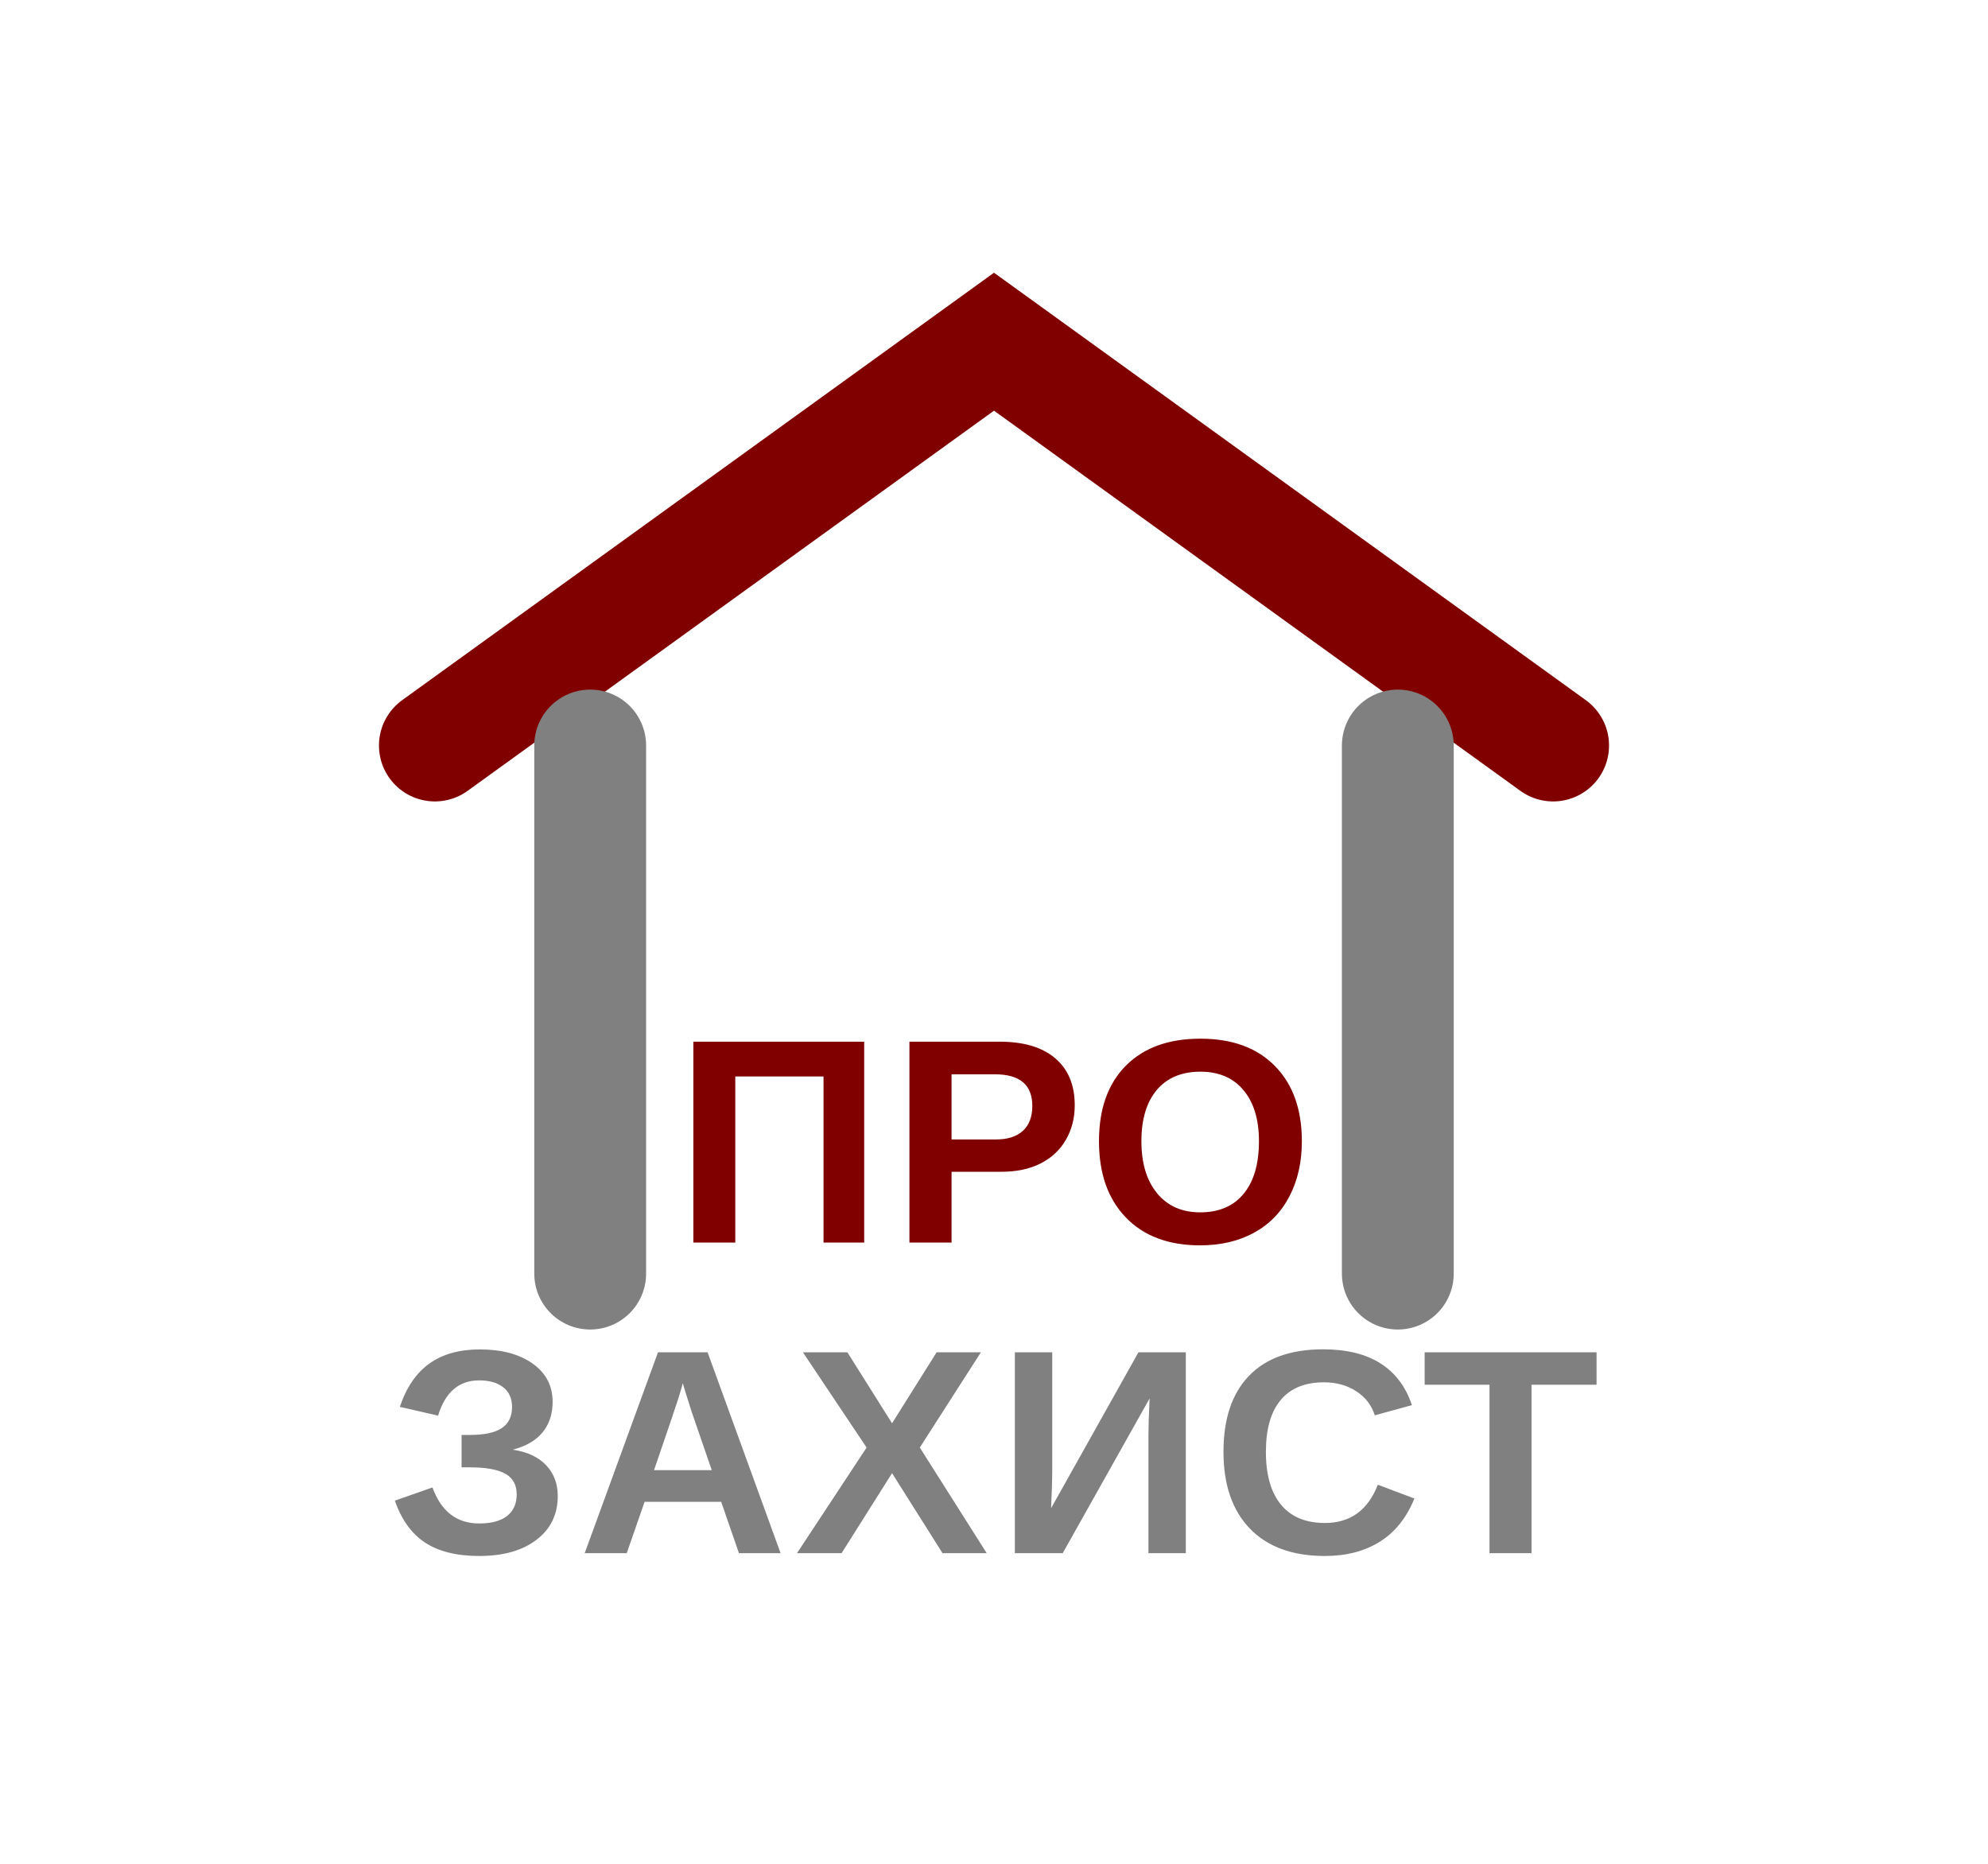
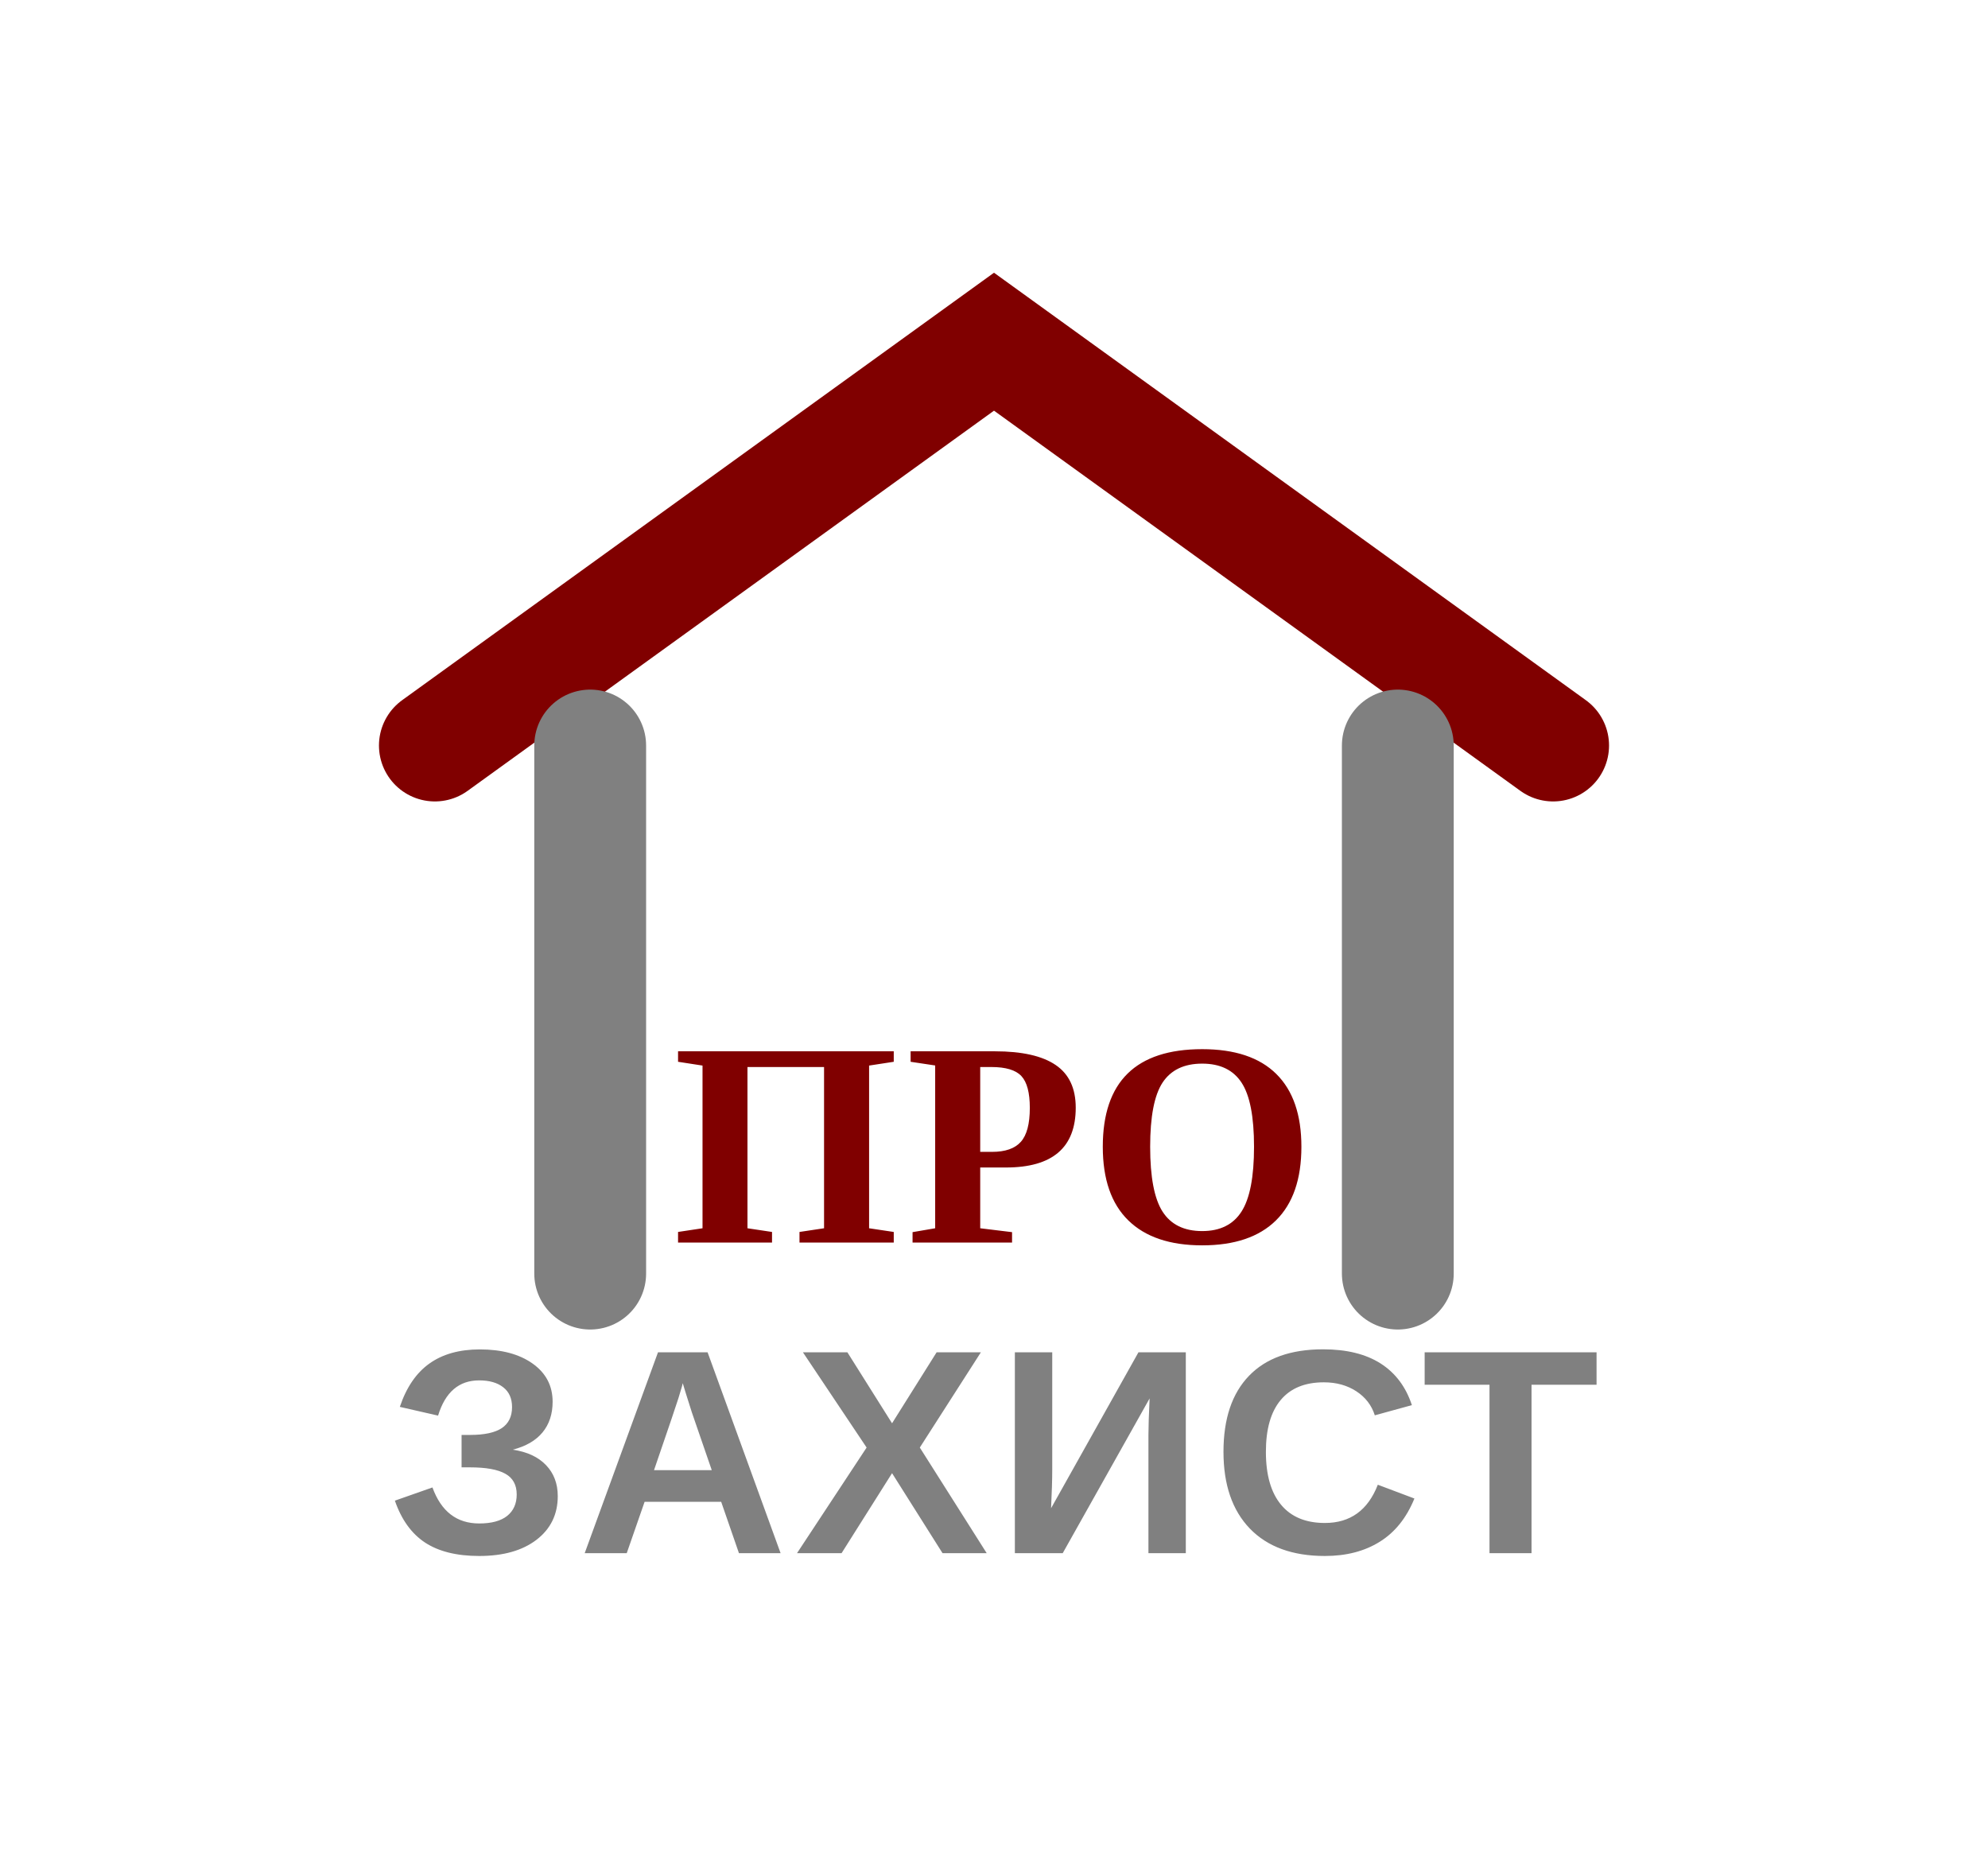
<svg xmlns="http://www.w3.org/2000/svg" viewBox="0 0 320 300">
  <g stroke-linecap="round" fill="none">
    <path d="M70 120 L160 55 L250 120" stroke="#800000" stroke-width="18" />
    <line x1="95" y1="120" x2="95" y2="205" stroke="#808080" stroke-width="18" />
    <line x1="225" y1="120" x2="225" y2="205" stroke="#808080" stroke-width="18" />
  </g>
-   <text x="160" y="200" text-anchor="middle" font-size="47" font-weight="700" font-family="Arial, Helvetica, sans-serif" fill="#800000" letter-spacing="1">
+   <text x="160" y="200" text-anchor="middle" font-size="47" font-weight="700" font-family="Open+Sans" fill="#800000" letter-spacing="1">
    ПРО
  </text>
  <text x="160" y="250" text-anchor="middle" font-size="47" font-weight="700" font-family="Arial, Helvetica, sans-serif" fill="#808080" letter-spacing="1">
    ЗАХИСТ
  </text>
</svg>
